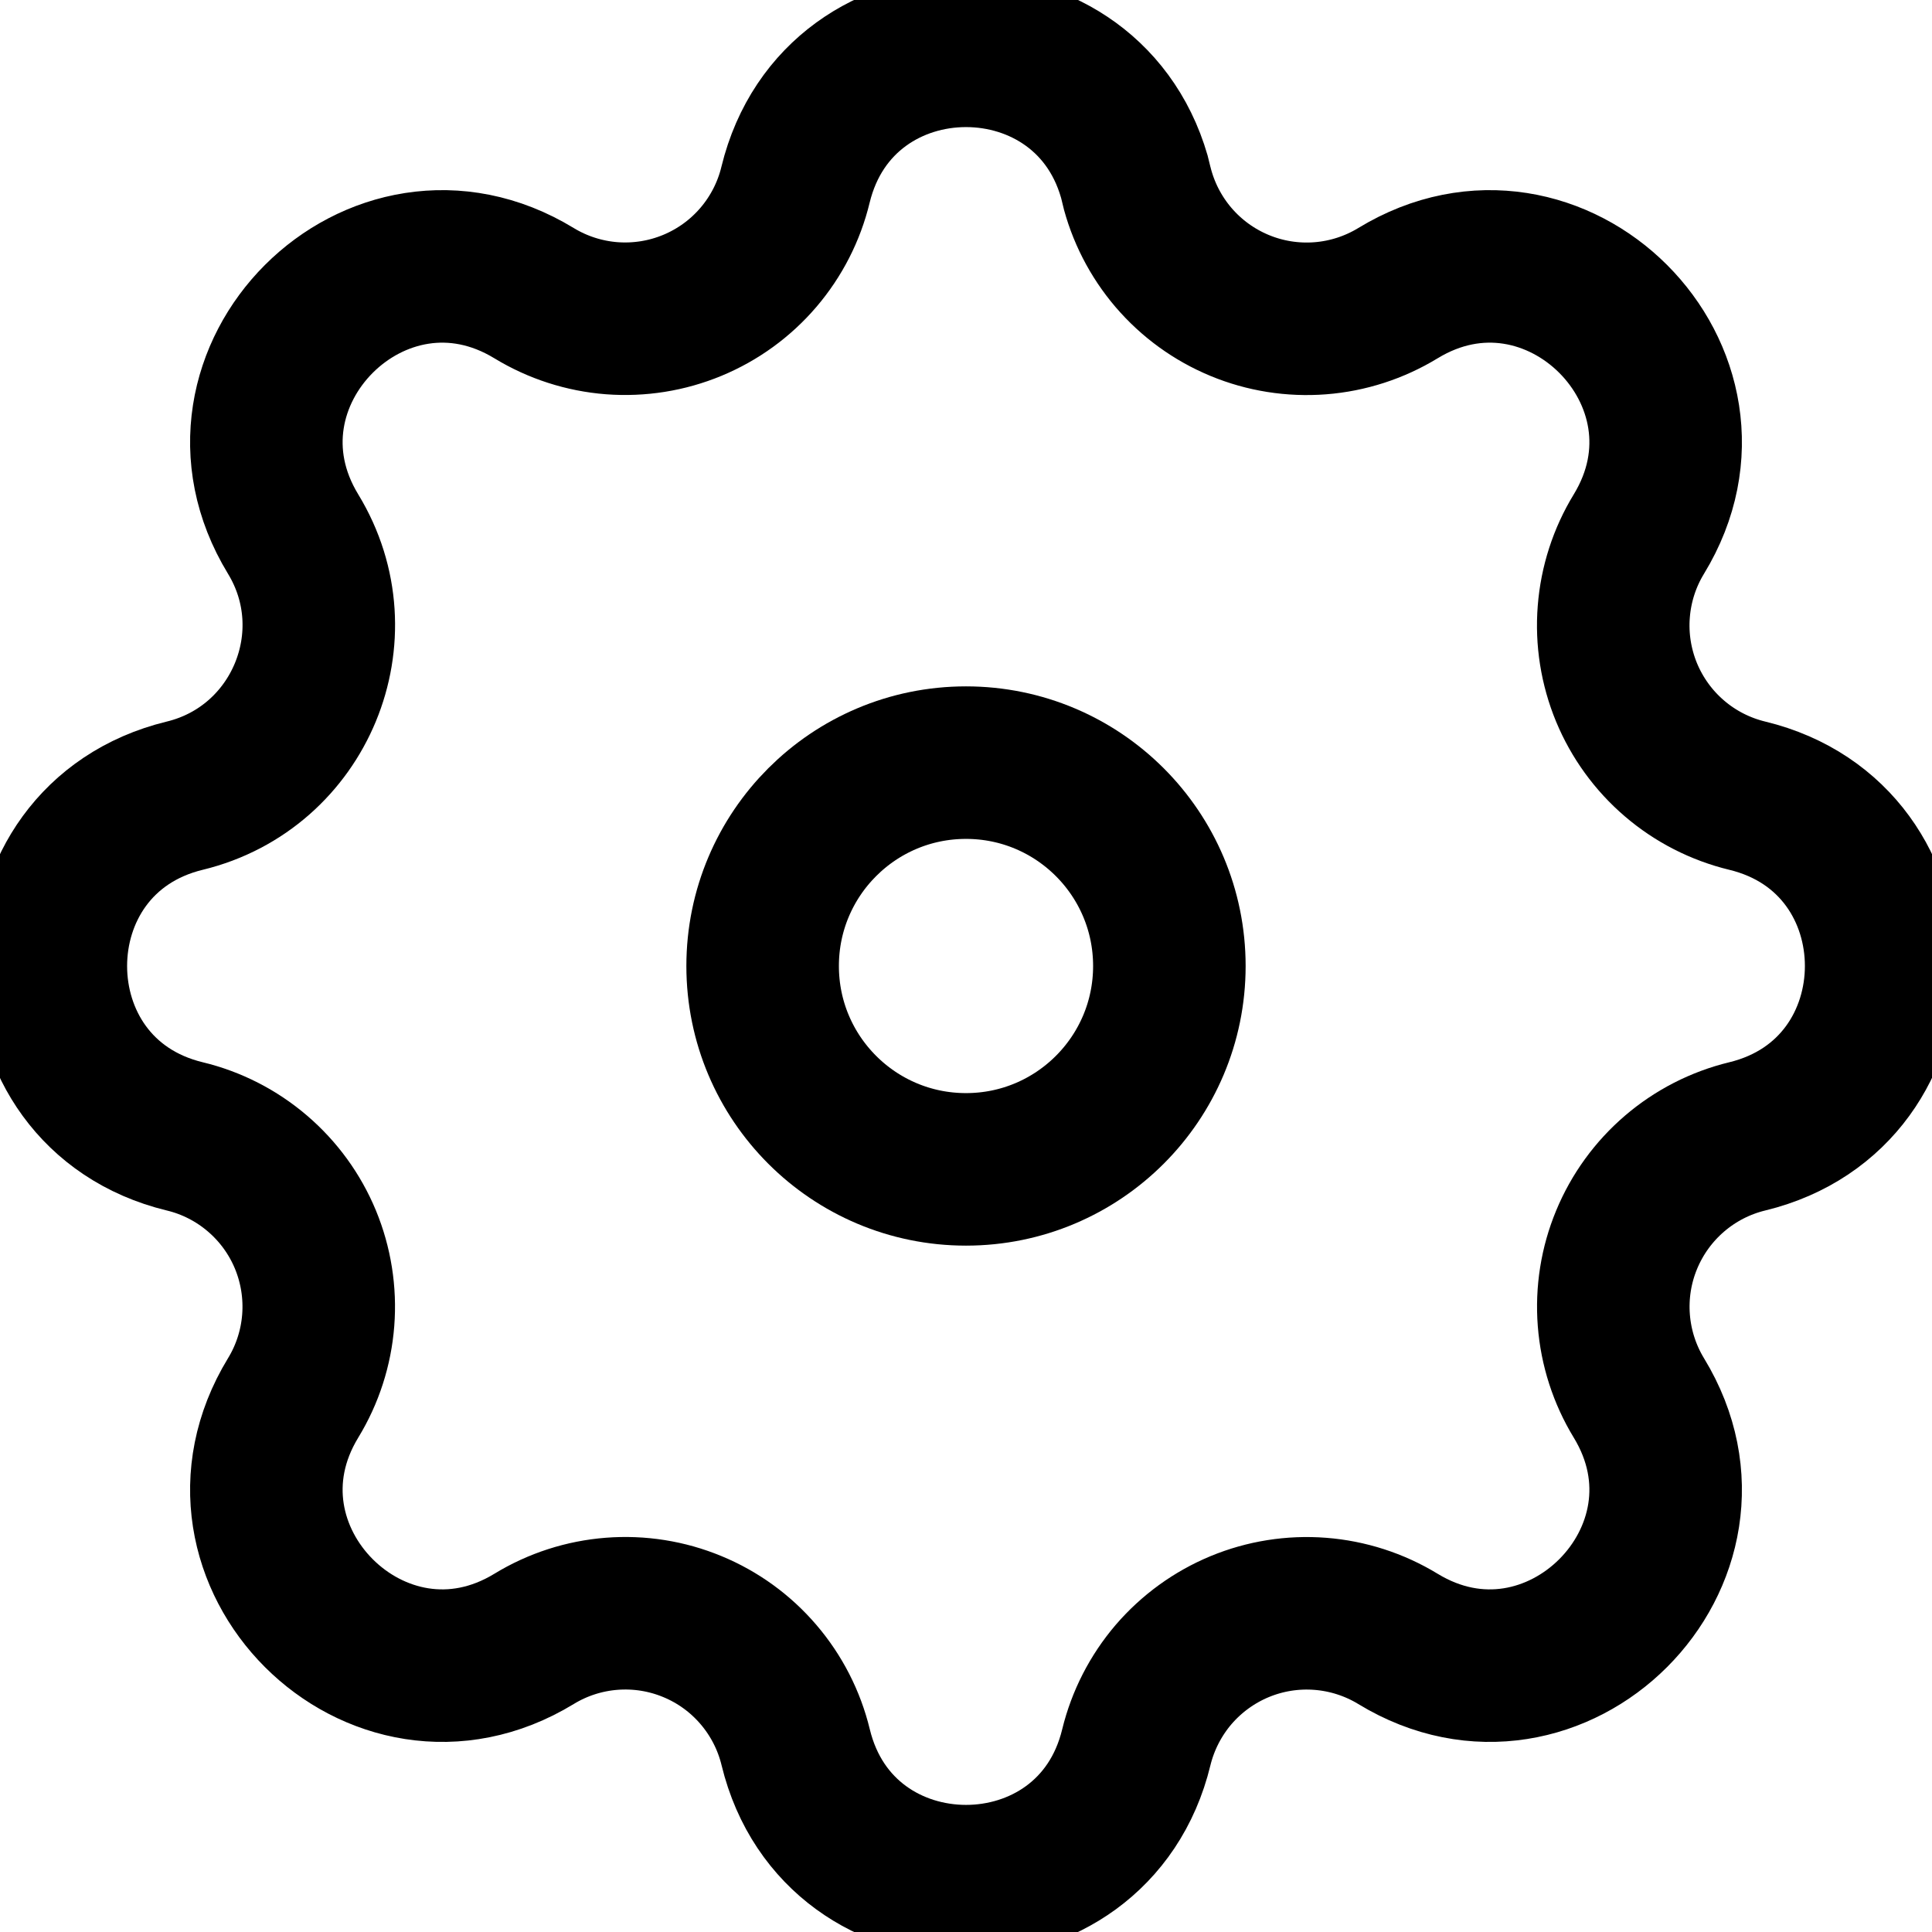
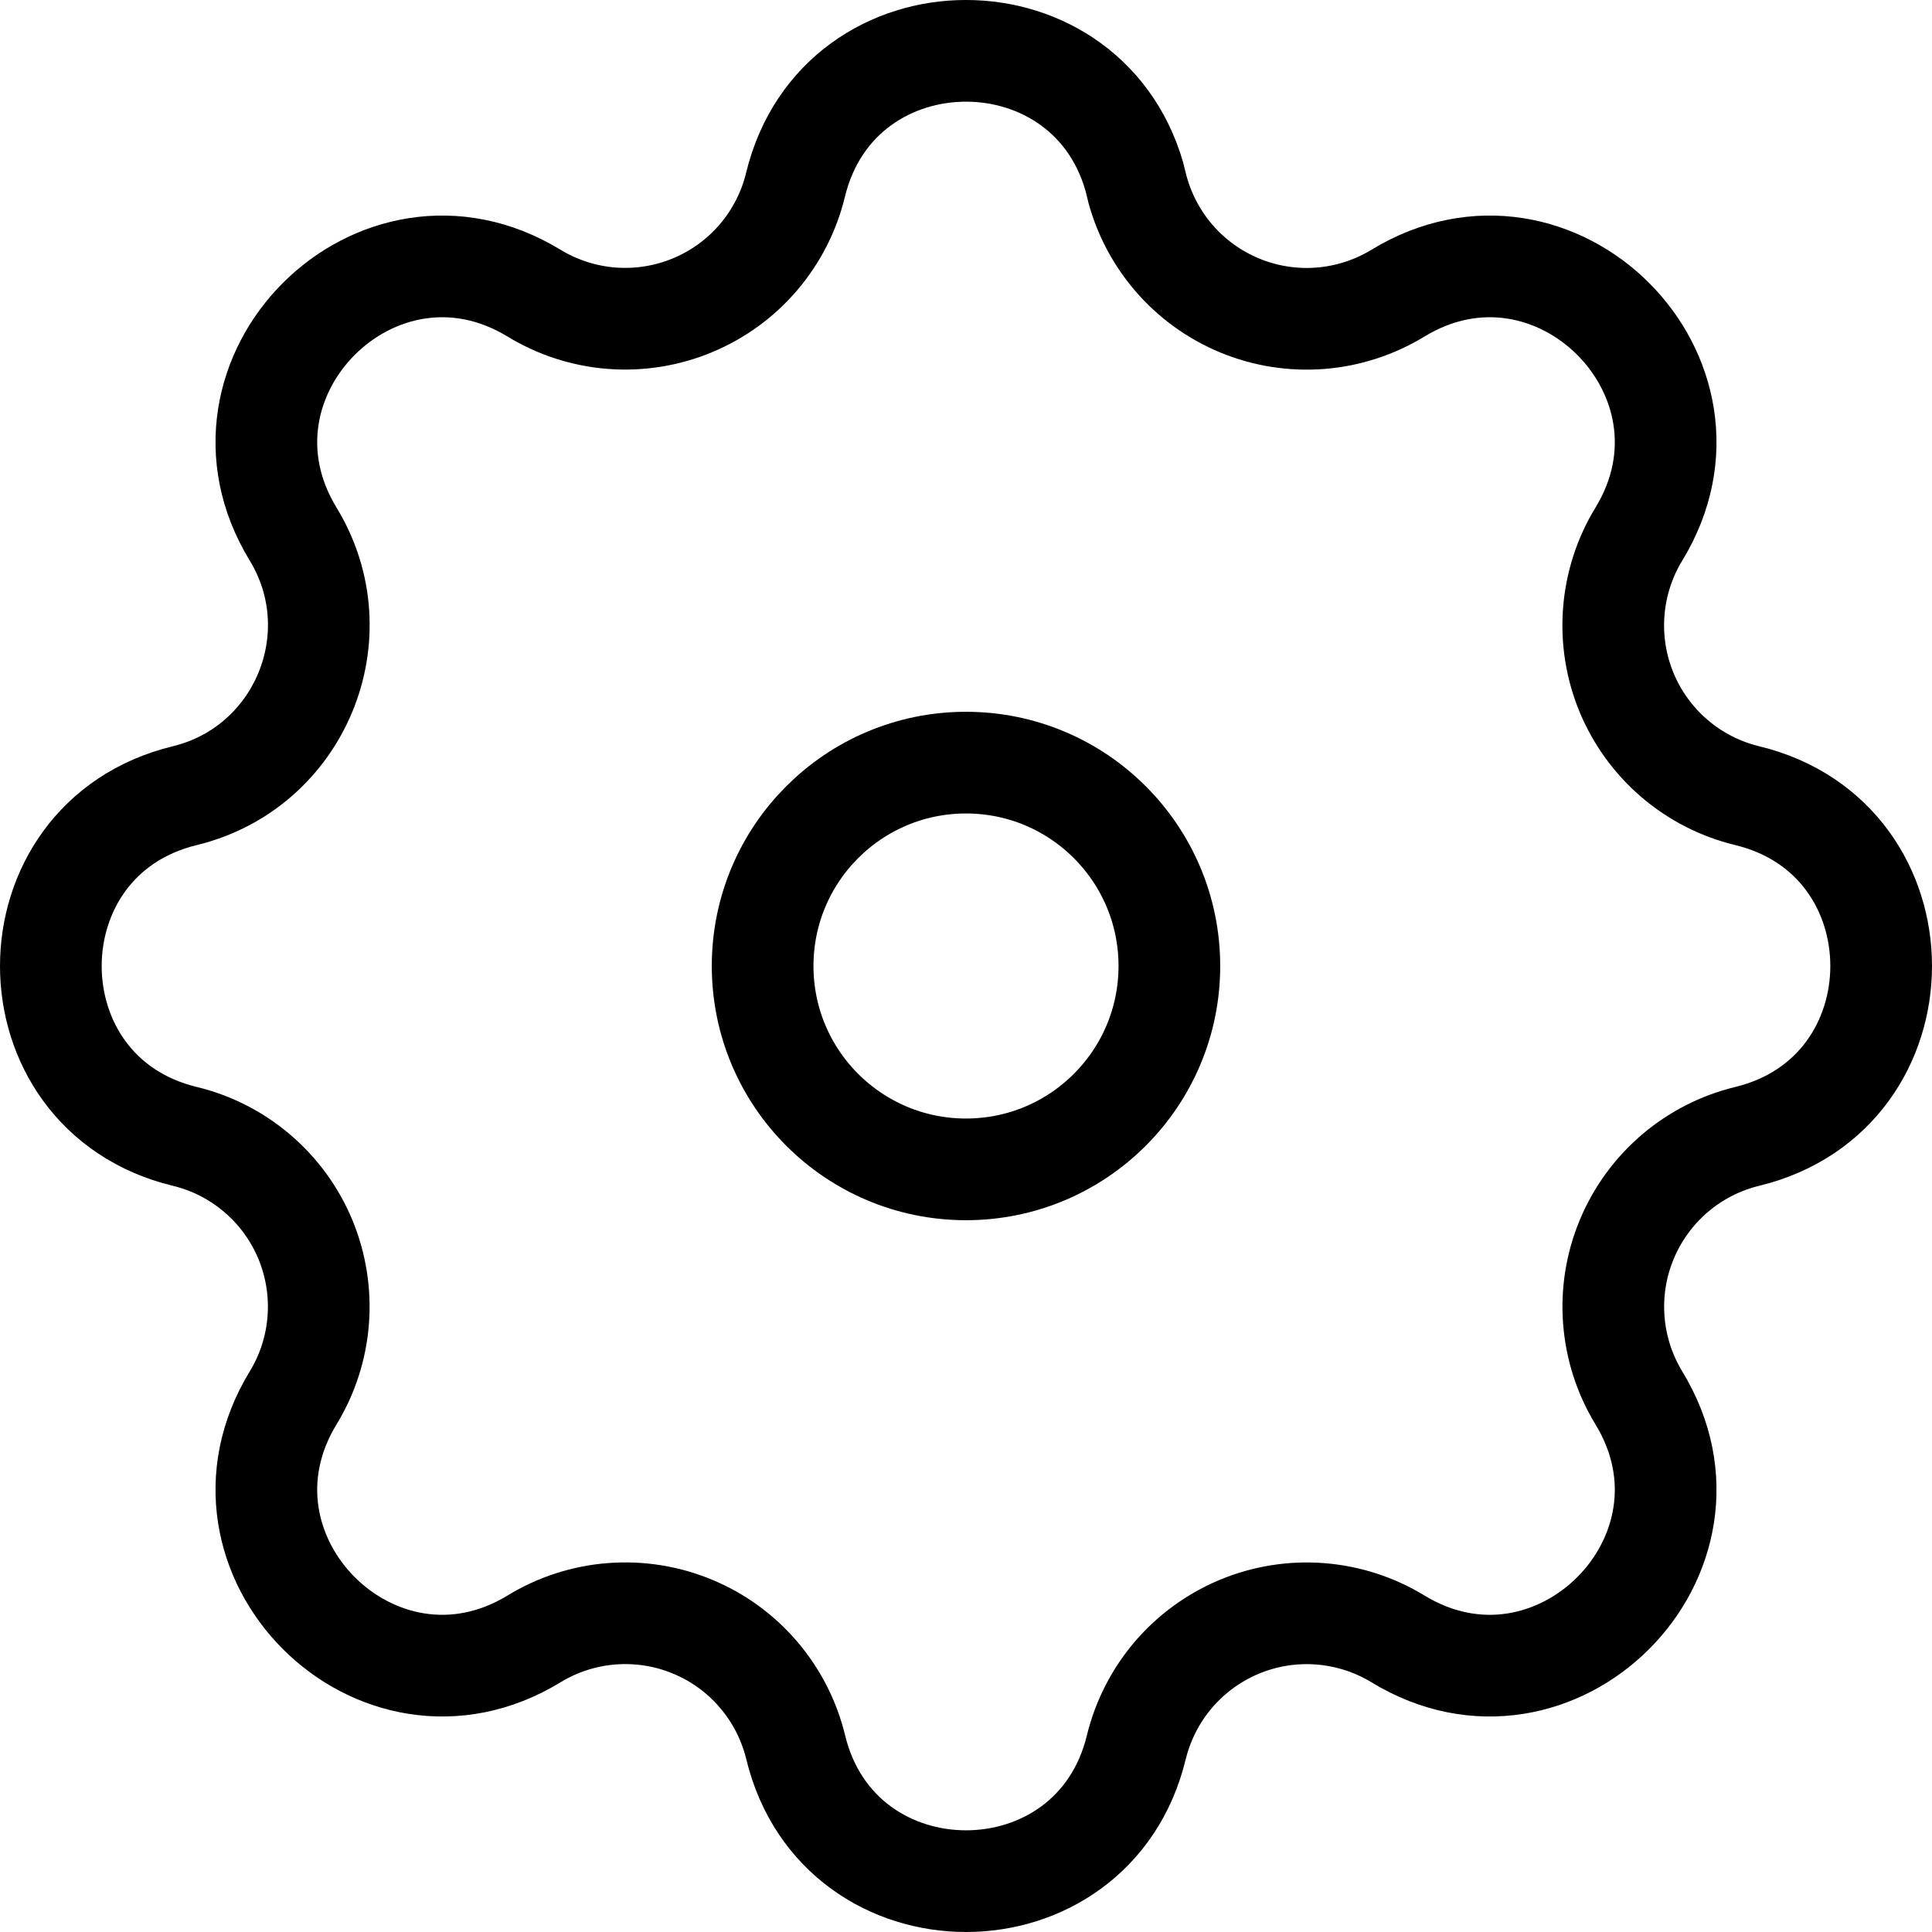
<svg xmlns="http://www.w3.org/2000/svg" width="38" height="38" viewBox="0 0 38 38" fill="none">
-   <path fill-rule="evenodd" clip-rule="evenodd" d="M22.353 3.633C21.498 0.122 16.502 0.122 15.647 3.633C15.52 4.16 15.269 4.65 14.917 5.062C14.564 5.475 14.119 5.798 13.617 6.006C13.116 6.214 12.573 6.3 12.032 6.259C11.491 6.217 10.967 6.048 10.504 5.766C7.417 3.885 3.884 7.417 5.765 10.504C6.98 12.498 5.902 15.099 3.634 15.65C0.122 16.503 0.122 21.5 3.634 22.351C4.162 22.478 4.652 22.729 5.064 23.082C5.477 23.435 5.8 23.88 6.008 24.382C6.215 24.884 6.301 25.427 6.259 25.968C6.217 26.509 6.048 27.033 5.765 27.496C3.884 30.584 7.417 34.116 10.504 32.235C10.967 31.952 11.491 31.783 12.032 31.741C12.573 31.699 13.117 31.785 13.618 31.993C14.12 32.2 14.565 32.523 14.918 32.936C15.271 33.348 15.522 33.838 15.65 34.366C16.502 37.878 21.5 37.878 22.35 34.366C22.479 33.839 22.73 33.349 23.082 32.937C23.436 32.525 23.881 32.202 24.382 31.994C24.884 31.786 25.427 31.7 25.968 31.742C26.509 31.784 27.033 31.953 27.496 32.235C30.583 34.116 34.116 30.584 32.235 27.496C31.953 27.033 31.784 26.509 31.742 25.968C31.7 25.427 31.786 24.884 31.994 24.383C32.202 23.881 32.525 23.436 32.937 23.083C33.349 22.73 33.838 22.479 34.366 22.351C37.878 21.498 37.878 16.5 34.366 15.65C33.838 15.522 33.348 15.272 32.936 14.919C32.523 14.566 32.2 14.12 31.992 13.619C31.785 13.117 31.698 12.573 31.741 12.032C31.783 11.491 31.952 10.967 32.235 10.504C34.116 7.417 30.583 3.885 27.496 5.766C27.033 6.048 26.509 6.218 25.968 6.26C25.427 6.302 24.883 6.216 24.382 6.008C23.88 5.8 23.435 5.477 23.082 5.065C22.729 4.652 22.478 4.162 22.35 3.635L22.353 3.633Z" stroke="black" stroke-width="3" />
-   <path d="M23 19C23 21.209 21.209 23 19 23C16.791 23 15 21.209 15 19C15 16.791 16.791 15 19 15C21.209 15 23 16.791 23 19Z" stroke="black" stroke-width="3" />
+   <path fill-rule="evenodd" clip-rule="evenodd" d="M22.353 3.633C21.498 0.122 16.502 0.122 15.647 3.633C15.52 4.16 15.269 4.65 14.917 5.062C14.564 5.475 14.119 5.798 13.617 6.006C13.116 6.214 12.573 6.3 12.032 6.259C11.491 6.217 10.967 6.048 10.504 5.766C7.417 3.885 3.884 7.417 5.765 10.504C6.98 12.498 5.902 15.099 3.634 15.65C0.122 16.503 0.122 21.5 3.634 22.351C4.162 22.478 4.652 22.729 5.064 23.082C5.477 23.435 5.8 23.88 6.008 24.382C6.215 24.884 6.301 25.427 6.259 25.968C6.217 26.509 6.048 27.033 5.765 27.496C3.884 30.584 7.417 34.116 10.504 32.235C10.967 31.952 11.491 31.783 12.032 31.741C12.573 31.699 13.117 31.785 13.618 31.993C14.12 32.2 14.565 32.523 14.918 32.936C15.271 33.348 15.522 33.838 15.65 34.366C16.502 37.878 21.5 37.878 22.35 34.366C22.479 33.839 22.73 33.349 23.082 32.937C23.436 32.525 23.881 32.202 24.382 31.994C24.884 31.786 25.427 31.7 25.968 31.742C26.509 31.784 27.033 31.953 27.496 32.235C30.583 34.116 34.116 30.584 32.235 27.496C31.953 27.033 31.784 26.509 31.742 25.968C31.7 25.427 31.786 24.884 31.994 24.383C32.202 23.881 32.525 23.436 32.937 23.083C33.349 22.73 33.838 22.479 34.366 22.351C37.878 21.498 37.878 16.5 34.366 15.65C33.838 15.522 33.348 15.272 32.936 14.919C32.523 14.566 32.2 14.12 31.992 13.619C31.785 13.117 31.698 12.573 31.741 12.032C31.783 11.491 31.952 10.967 32.235 10.504C34.116 7.417 30.583 3.885 27.496 5.766C27.033 6.048 26.509 6.218 25.968 6.26C25.427 6.302 24.883 6.216 24.382 6.008C23.88 5.8 23.435 5.477 23.082 5.065C22.729 4.652 22.478 4.162 22.35 3.635L22.353 3.633Z" stroke="black" stroke-width="2" />
+   <path d="M23 19C23 21.209 21.209 23 19 23C16.791 23 15 21.209 15 19C15 16.791 16.791 15 19 15C21.209 15 23 16.791 23 19Z" stroke="black" stroke-width="2" />
</svg>
